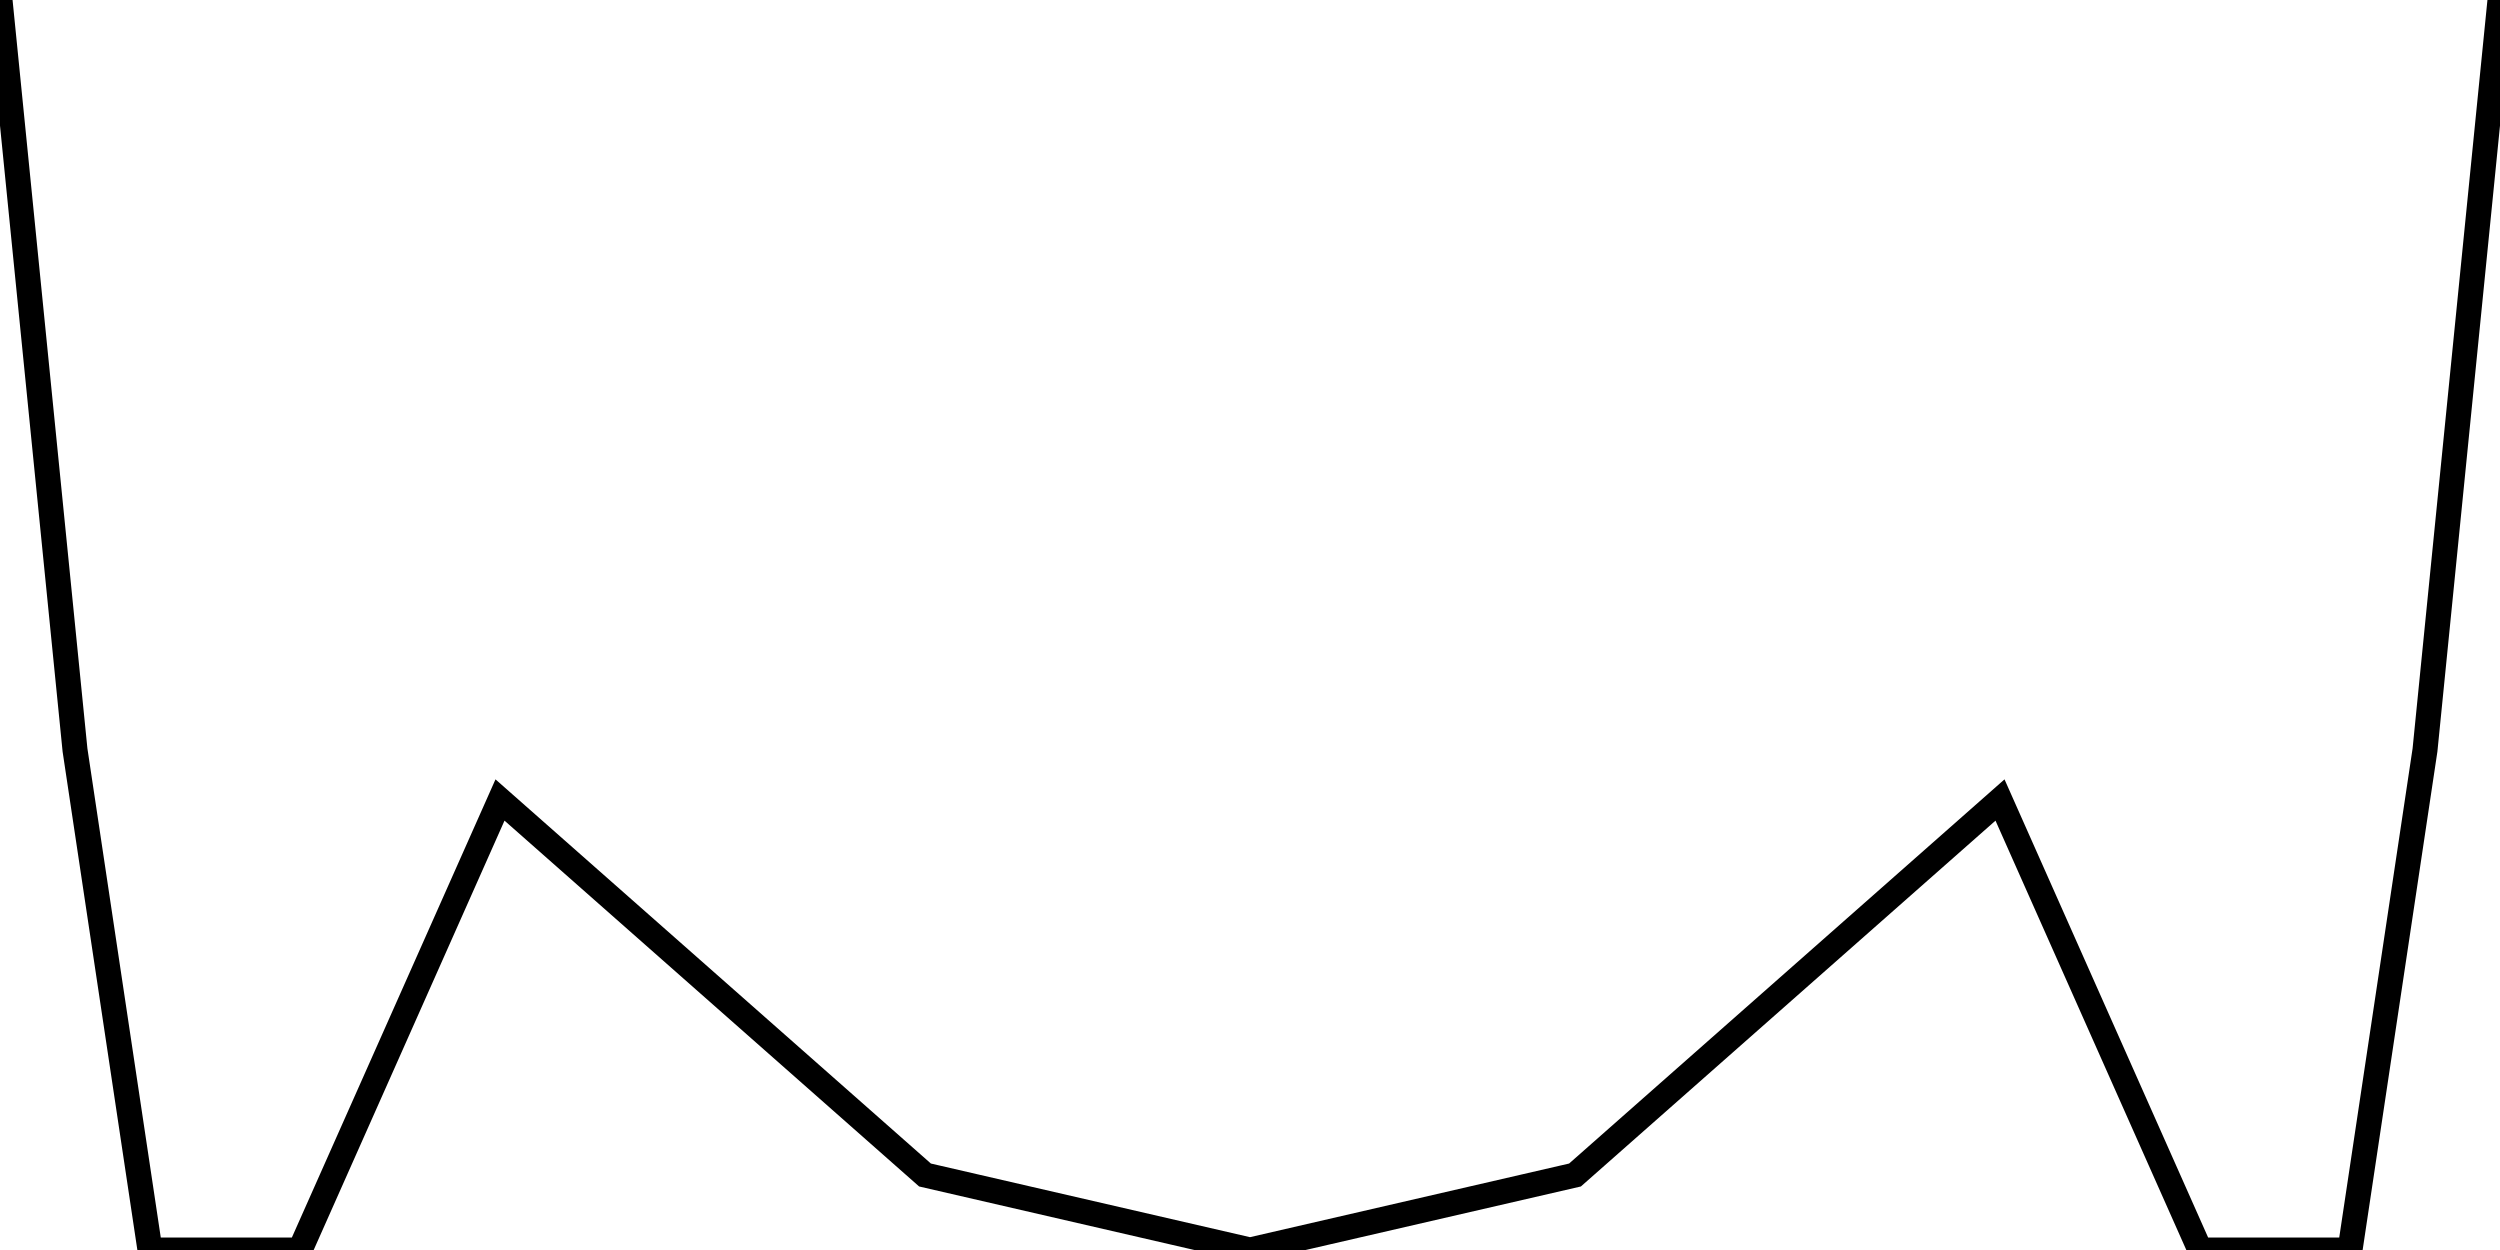
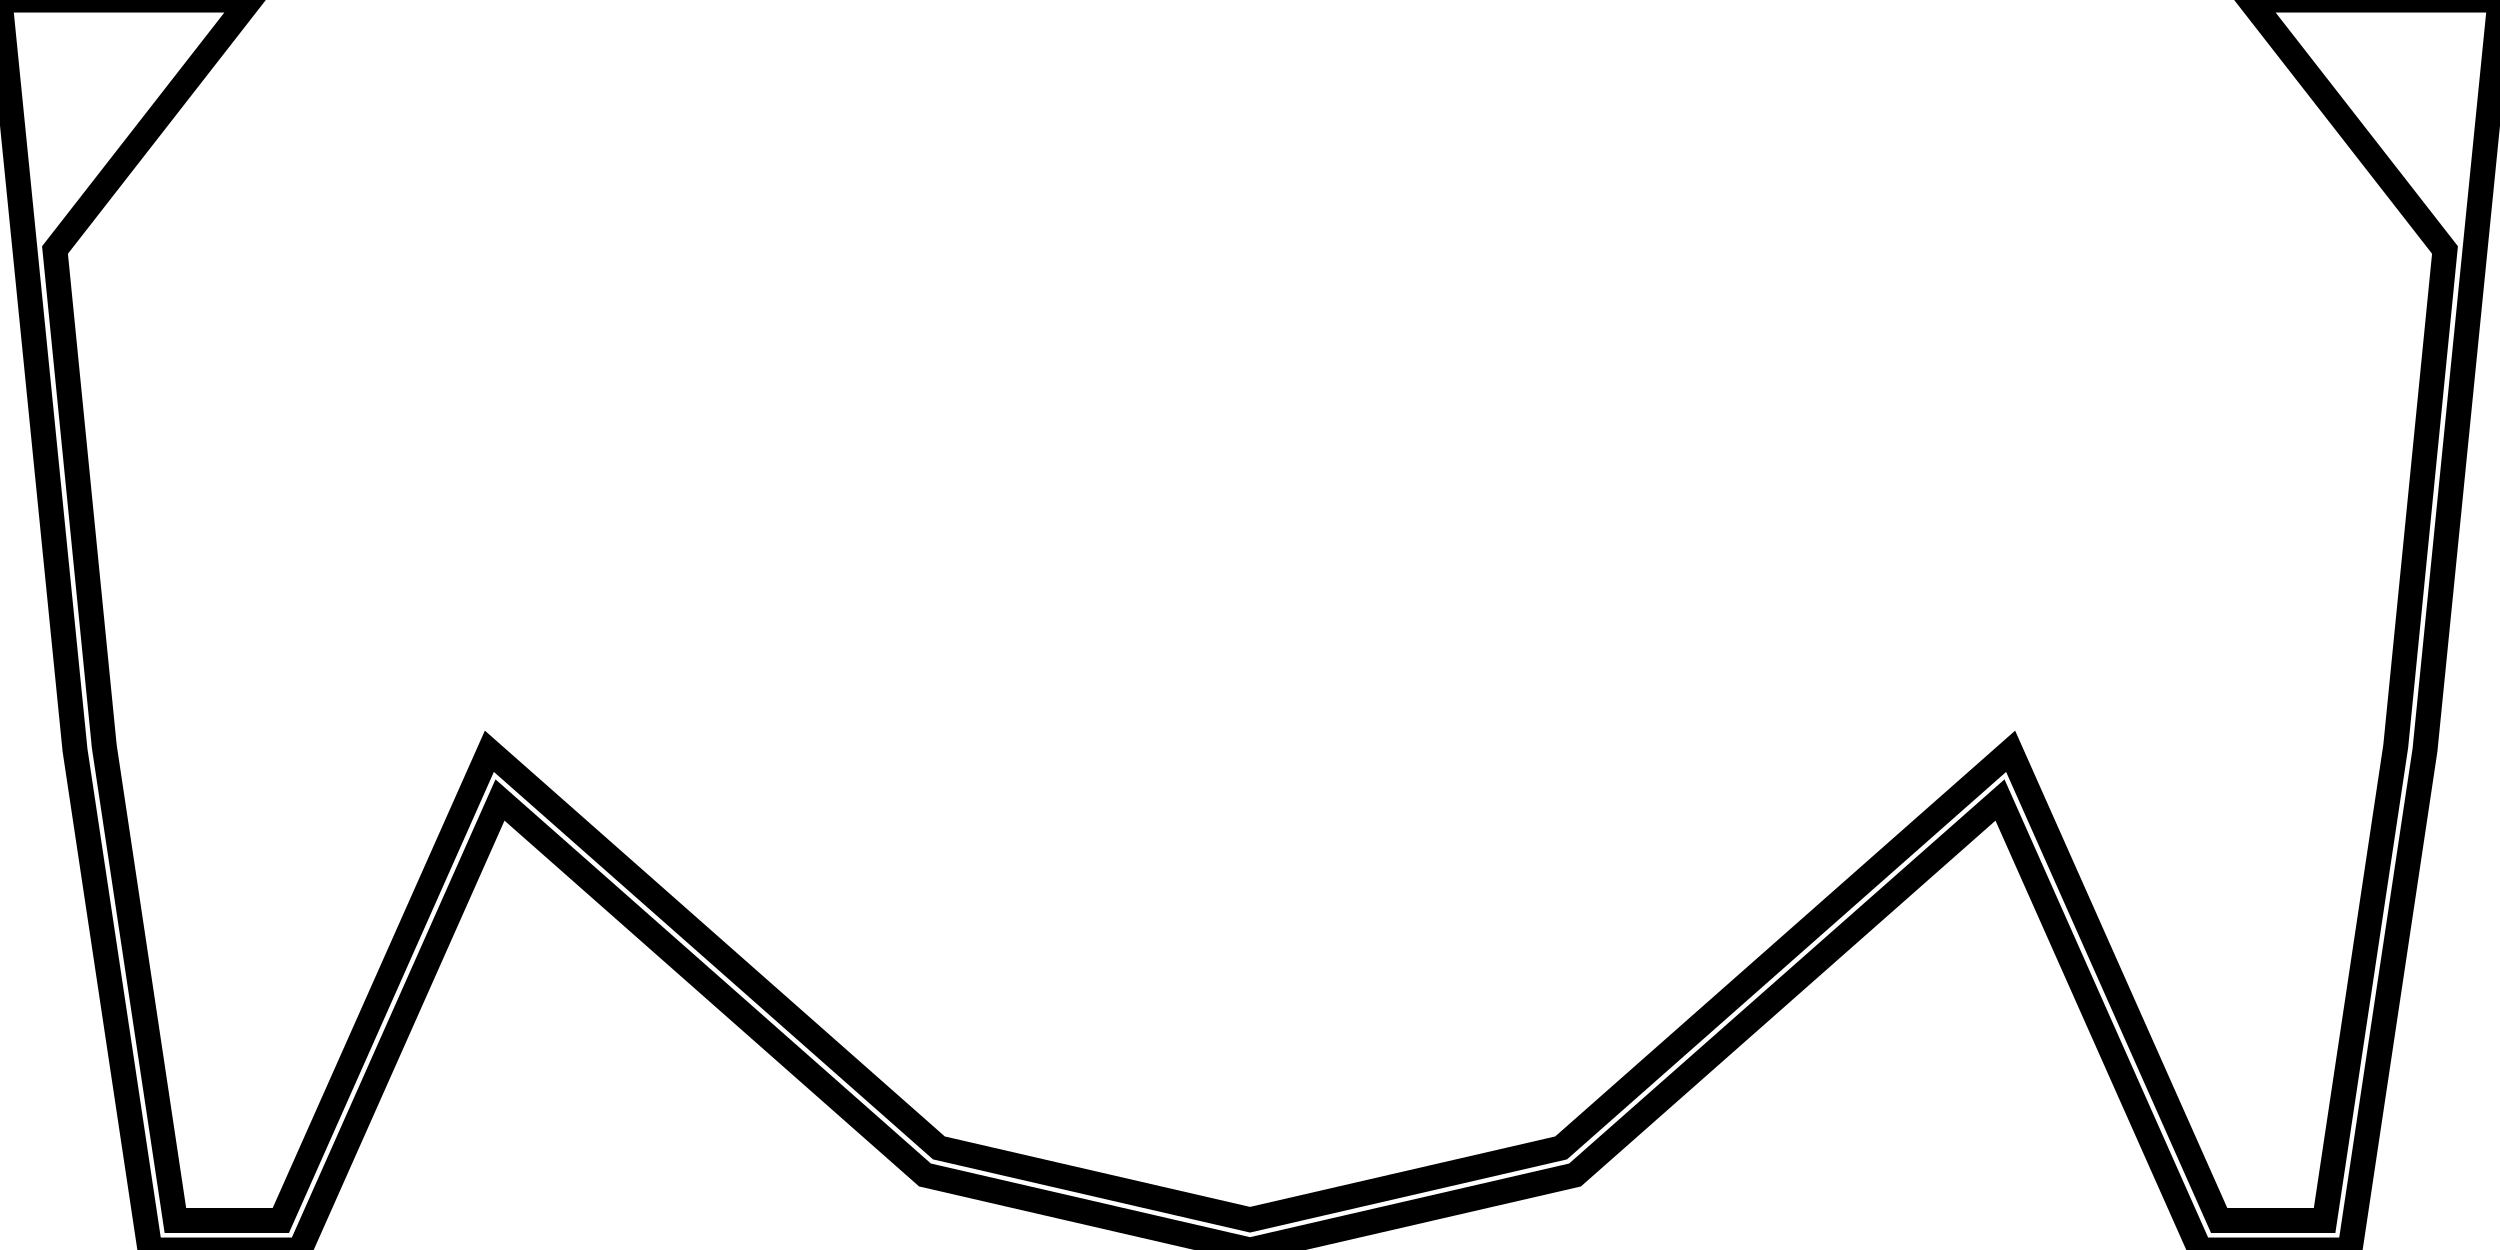
<svg xmlns="http://www.w3.org/2000/svg" xmlns:ns1="https://librecad.org" width="100mm" height="50mm" viewBox="0 0 100 50">
  <g ns1:layername="420" ns1:is_locked="false" ns1:is_construction="false" fill="none" stroke="black" stroke-width="1">
-     <path d="M0,0 L3,30 L6,50 L12,50 L20,32 L37,47 L50,50 L63,47 L80,32 L88,50 L94,50 L97,30 L100,0 " />
+     <path d="M7.016,48.82 L4.171,29.854 L2.2,10 L10,0 L0,0 L3,30 L6,50 L12,50 L20,32 L37,47 L50,50 L63,47 L80,32 L88,50 L94,50 L97,30 L100,0 L90,0 L97.8,10 L95.829,29.854 L92.984,48.82 L88.767,48.82 L80.425,30.051 L62.443,45.917 L50,48.789 L37.557,45.917 L19.575,30.051 L11.233,48.82 L7.016,48.82 Z " />
  </g>
</svg>
